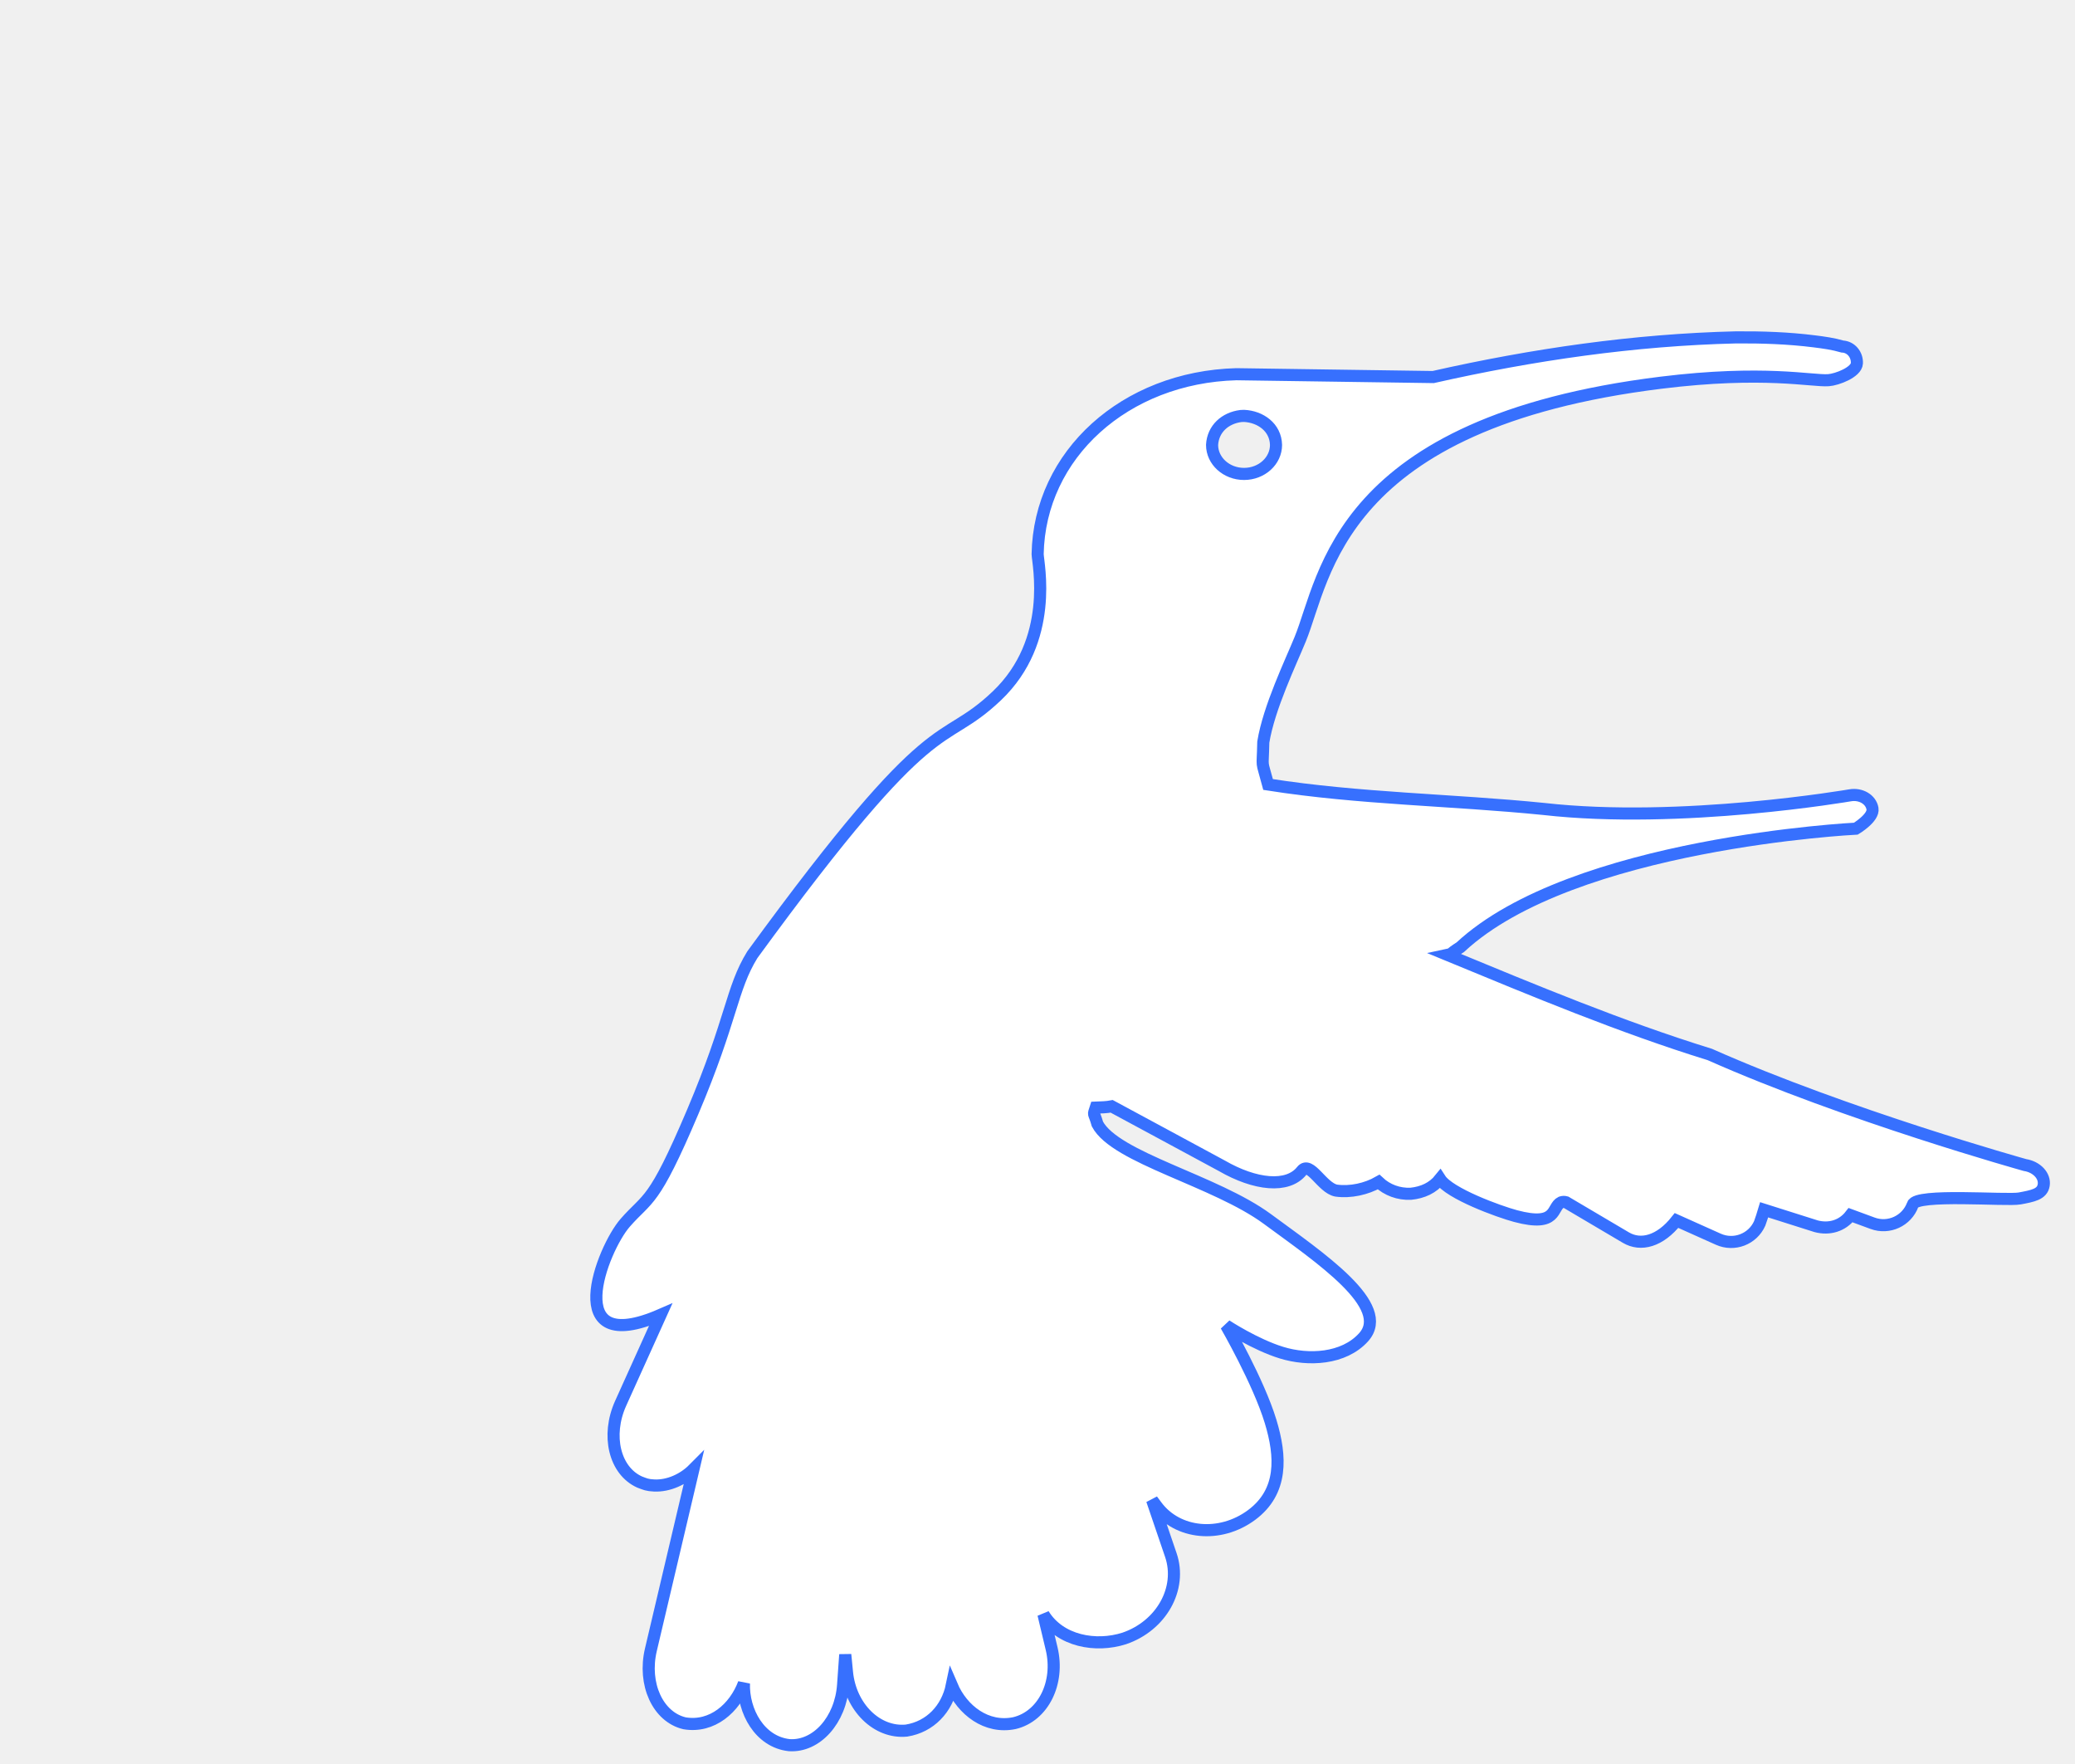
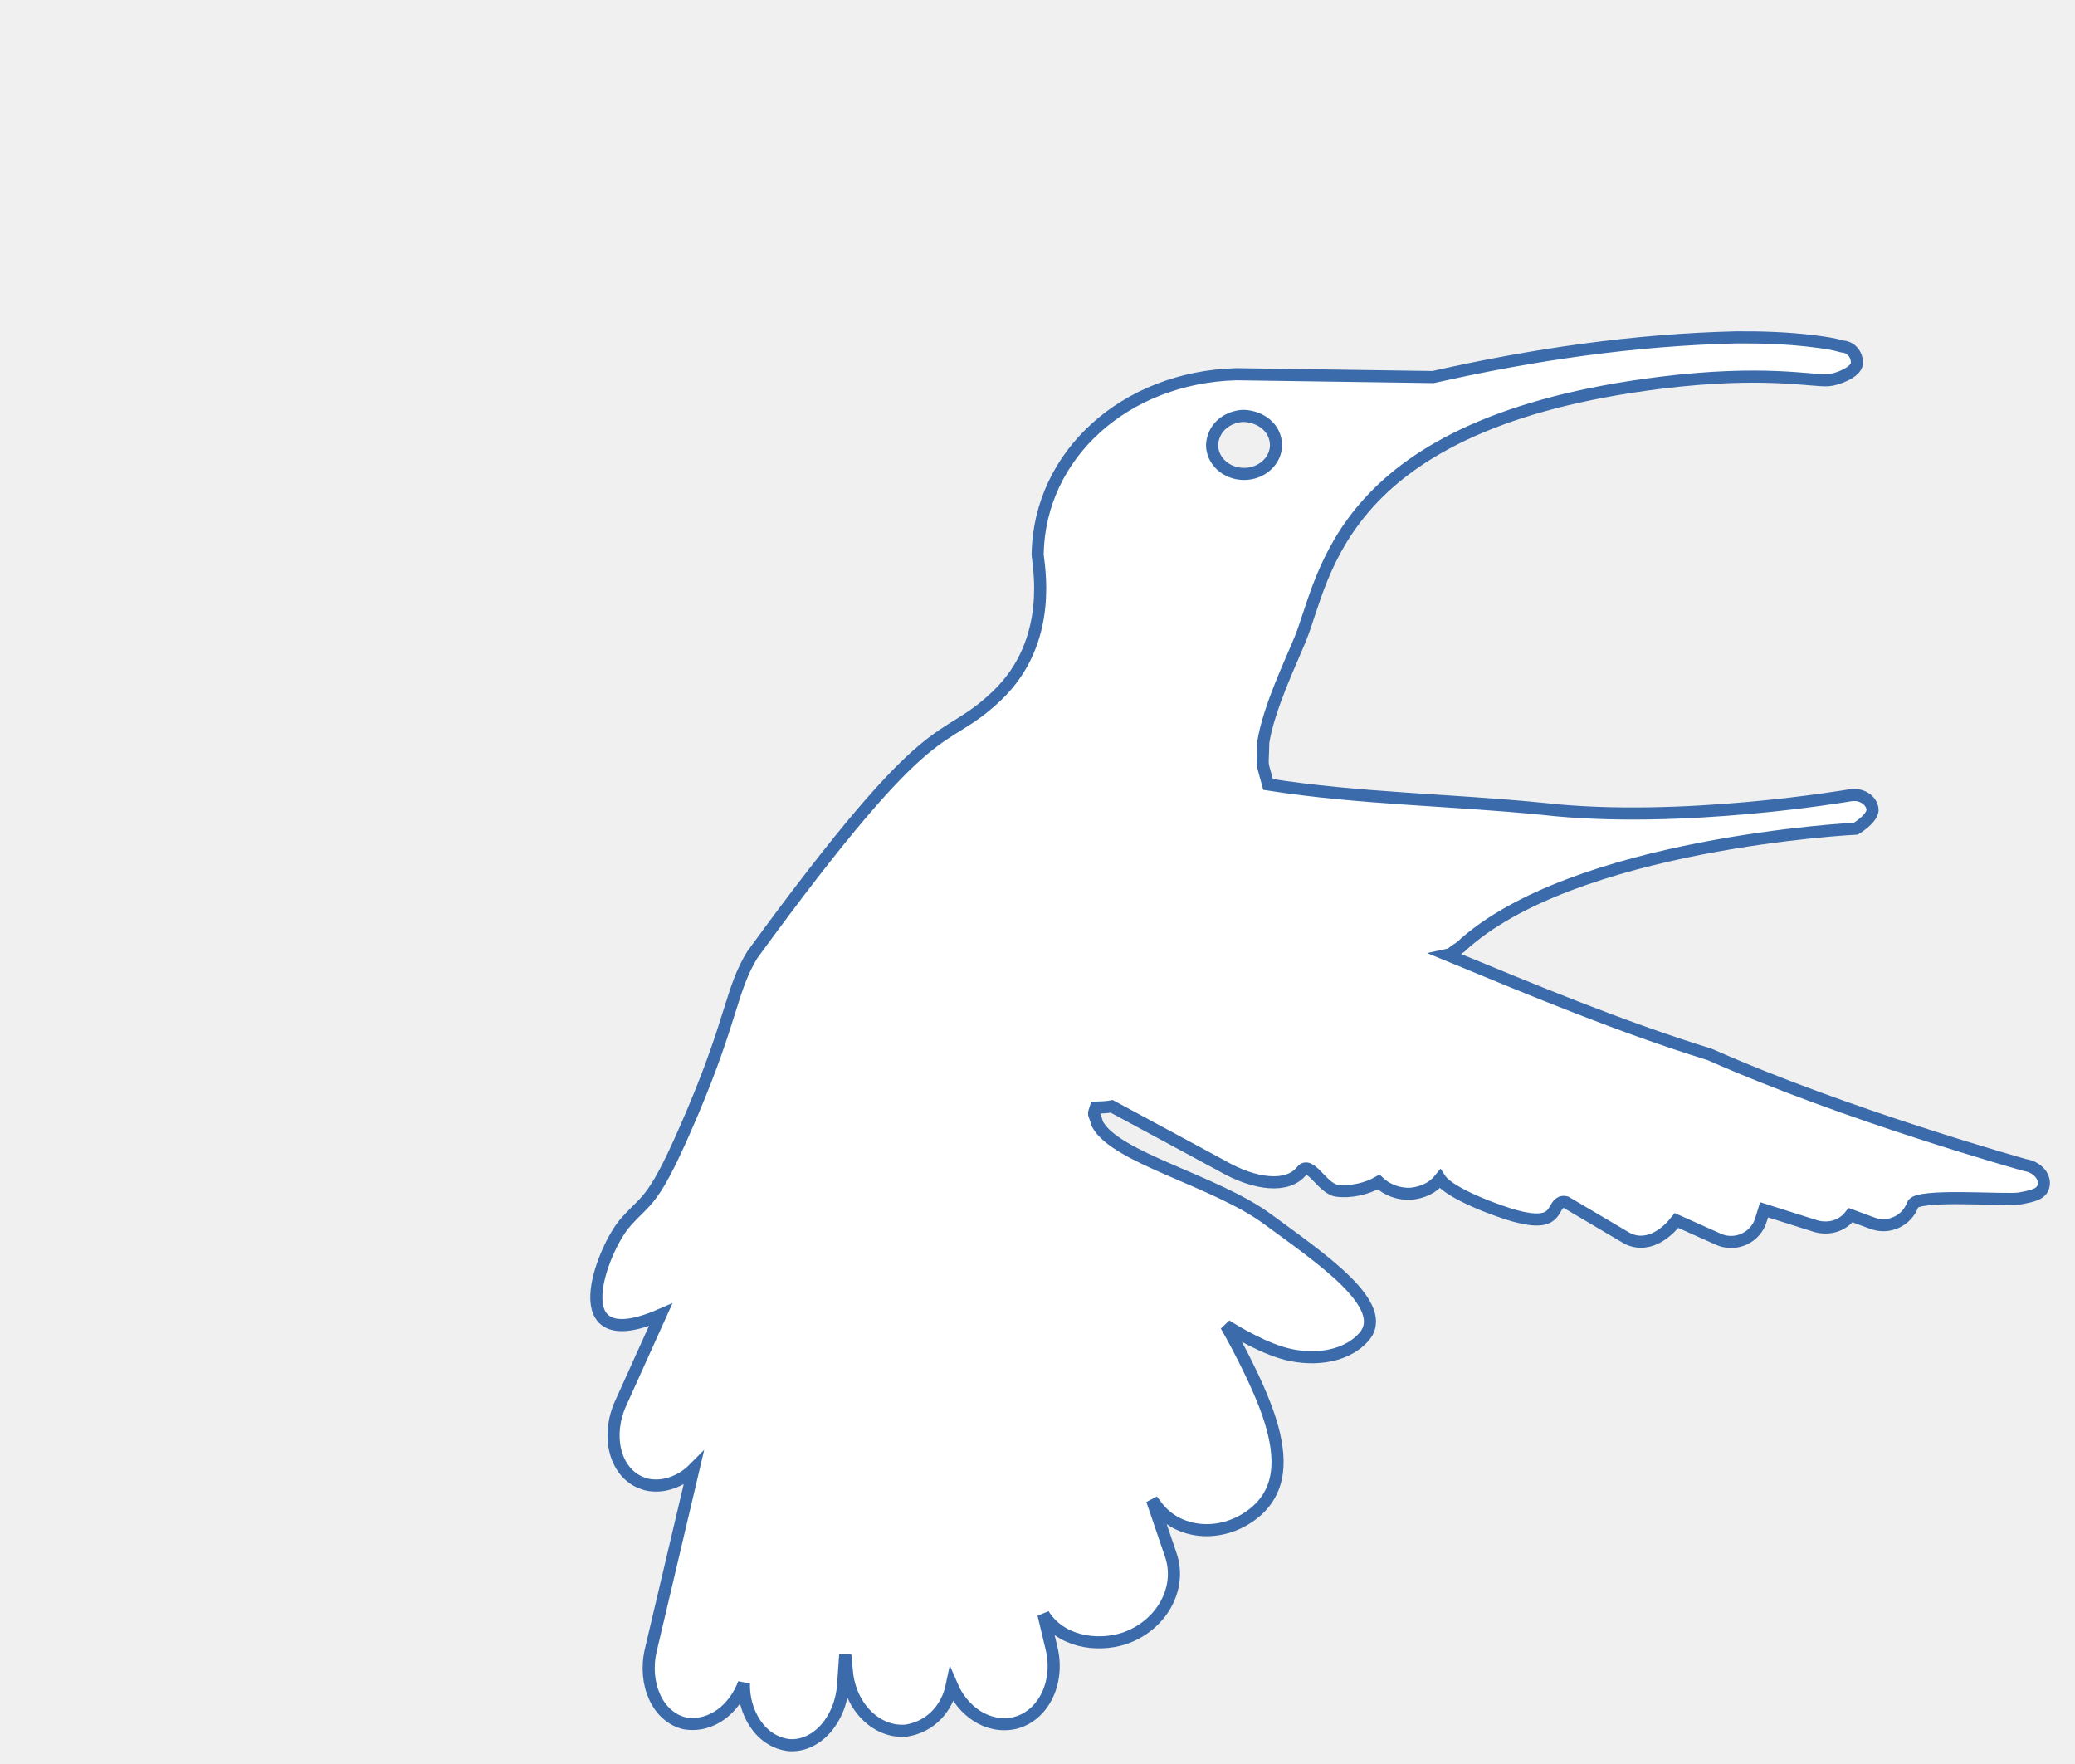
<svg xmlns="http://www.w3.org/2000/svg" version="1.1" x="0" y="0" width="60" height="51" viewBox="0, 0, 60, 51">
  <g id="Layer_2">
    <g>
      <g>
        <path d="M50.201,9.754 C50.954,9.749 51.708,9.774 52.455,9.868 C52.729,9.902 53.011,9.941 53.277,10.019 C53.52,10.031 53.706,10.249 53.693,10.505 C53.68,10.761 53.12,10.975 52.87,10.992 C52.395,11.025 51.003,10.697 48.033,11.064 C38.671,12.222 38.333,16.68 37.596,18.481 C37.323,19.149 36.69,20.459 36.529,21.456 C36.512,22.305 36.46,21.897 36.668,22.681 C39.308,23.096 41.982,23.121 44.635,23.388 C48.606,23.838 53.496,22.994 53.496,22.994 C53.808,22.94 54.098,23.112 54.144,23.378 C54.191,23.644 53.663,23.958 53.663,23.958 C53.663,23.958 45.475,24.364 42.227,27.384 C41.877,27.606 42.019,27.571 41.851,27.607 C44.353,28.639 46.855,29.686 49.443,30.488 C53.405,32.248 58.553,33.683 58.553,33.683 C58.894,33.736 59.137,33.996 59.095,34.263 C59.053,34.53 58.778,34.578 58.401,34.649 C58.024,34.72 55.393,34.495 55.308,34.83 C55.135,35.299 54.615,35.539 54.147,35.366 L53.511,35.132 C53.269,35.446 52.892,35.552 52.515,35.453 L51.012,34.977 C50.971,35.117 50.926,35.247 50.882,35.372 C50.678,35.828 50.143,36.032 49.687,35.828 L48.478,35.286 C47.999,35.892 47.444,36.035 47.014,35.781 L45.282,34.758 C45.231,34.744 45.188,34.746 45.138,34.763 C44.86,34.898 45.053,35.487 43.825,35.159 C43.341,35.03 41.912,34.509 41.64,34.086 C41.433,34.345 41.138,34.479 40.792,34.514 C40.444,34.529 40.111,34.407 39.864,34.174 C39.511,34.376 39.048,34.479 38.637,34.422 C38.229,34.344 37.881,33.55 37.643,33.849 C37.234,34.363 36.292,34.259 35.333,33.706 C34.272,33.13 33.208,32.561 32.146,31.986 C31.994,32.015 31.839,32.017 31.684,32.023 C31.603,32.277 31.624,32.119 31.733,32.498 C32.256,33.48 35.138,34.131 36.65,35.245 C38.163,36.359 40.253,37.756 39.426,38.666 C38.852,39.298 37.83,39.346 37.058,39.108 C36.286,38.871 35.453,38.322 35.453,38.322 C35.453,38.322 36.391,39.947 36.74,41.096 C37.048,42.109 37.1,43.127 36.189,43.802 C35.278,44.476 34.047,44.359 33.44,43.539 L33.314,43.369 L33.856,44.96 C34.185,45.926 33.581,47.005 32.508,47.37 C31.69,47.632 30.651,47.453 30.172,46.673 L30.408,47.662 C30.645,48.654 30.164,49.62 29.333,49.818 C28.527,49.986 27.827,49.446 27.522,48.731 C27.382,49.406 26.898,49.925 26.211,50.034 C25.361,50.117 24.591,49.362 24.491,48.347 L24.441,47.836 L24.379,48.712 C24.308,49.73 23.609,50.51 22.819,50.455 C21.962,50.358 21.486,49.468 21.511,48.668 C21.243,49.385 20.592,49.958 19.794,49.823 C19.022,49.641 18.586,48.689 18.821,47.696 L20.051,42.478 C19.763,42.768 19.332,42.967 18.918,42.948 C18.709,42.938 18.66,42.91 18.495,42.848 C17.772,42.522 17.527,41.504 17.946,40.574 L19.102,38.014 C16.179,39.285 17.413,36.111 18.079,35.351 C18.745,34.59 18.882,34.852 20.029,32.15 C21.175,29.448 21.145,28.592 21.754,27.603 C27.137,20.221 27.135,21.722 28.823,20.119 C30.51,18.516 30.011,16.288 30.004,16.021 C30.058,13.141 32.532,10.907 35.75,10.819 L41.441,10.901 C44.321,10.251 47.249,9.825 50.201,9.754 z M35.972,12.024 L35.878,12.028 C35.427,12.086 35.074,12.396 35.048,12.863 C35.048,13.326 35.462,13.702 35.972,13.702 C36.483,13.702 36.897,13.326 36.897,12.863 C36.885,12.355 36.447,12.046 35.972,12.024 z" fill="#FFFFFF" />
      </g>
-       <path d="M50.201,9.754 C50.954,9.749 51.708,9.774 52.455,9.868 C52.729,9.902 53.011,9.941 53.277,10.019 C53.52,10.031 53.706,10.249 53.693,10.505 C53.68,10.761 53.12,10.975 52.87,10.992 C52.395,11.025 51.003,10.697 48.033,11.064 C38.671,12.222 38.333,16.68 37.596,18.481 C37.323,19.149 36.69,20.459 36.529,21.456 C36.512,22.305 36.46,21.897 36.668,22.681 C39.308,23.096 41.982,23.121 44.635,23.388 C48.606,23.838 53.496,22.994 53.496,22.994 C53.808,22.94 54.098,23.112 54.144,23.378 C54.191,23.644 53.663,23.958 53.663,23.958 C53.663,23.958 45.475,24.364 42.227,27.384 C41.877,27.606 42.019,27.571 41.851,27.607 C44.353,28.639 46.855,29.686 49.443,30.488 C53.405,32.248 58.553,33.683 58.553,33.683 C58.894,33.736 59.137,33.996 59.095,34.263 C59.053,34.53 58.778,34.578 58.401,34.649 C58.024,34.72 55.393,34.495 55.308,34.83 C55.135,35.299 54.615,35.539 54.147,35.366 L53.511,35.132 C53.269,35.446 52.892,35.552 52.515,35.453 L51.012,34.977 C50.971,35.117 50.926,35.247 50.882,35.372 C50.678,35.828 50.143,36.032 49.687,35.828 L48.478,35.286 C47.999,35.892 47.444,36.035 47.014,35.781 L45.282,34.758 C45.231,34.744 45.188,34.746 45.138,34.763 C44.86,34.898 45.053,35.487 43.825,35.159 C43.341,35.03 41.912,34.509 41.64,34.086 C41.433,34.345 41.138,34.479 40.792,34.514 C40.444,34.529 40.111,34.407 39.864,34.174 C39.511,34.376 39.048,34.479 38.637,34.422 C38.229,34.344 37.881,33.55 37.643,33.849 C37.234,34.363 36.292,34.259 35.333,33.706 C34.272,33.13 33.208,32.561 32.146,31.986 C31.994,32.015 31.839,32.017 31.684,32.023 C31.603,32.277 31.624,32.119 31.733,32.498 C32.256,33.48 35.138,34.131 36.65,35.245 C38.163,36.359 40.253,37.756 39.426,38.666 C38.852,39.298 37.83,39.346 37.058,39.108 C36.286,38.871 35.453,38.322 35.453,38.322 C35.453,38.322 36.391,39.947 36.74,41.096 C37.048,42.109 37.1,43.127 36.189,43.802 C35.278,44.476 34.047,44.359 33.44,43.539 L33.314,43.369 L33.856,44.96 C34.185,45.926 33.581,47.005 32.508,47.37 C31.69,47.632 30.651,47.453 30.172,46.673 L30.408,47.662 C30.645,48.654 30.164,49.62 29.333,49.818 C28.527,49.986 27.827,49.446 27.522,48.731 C27.382,49.406 26.898,49.925 26.211,50.034 C25.361,50.117 24.591,49.362 24.491,48.347 L24.441,47.836 L24.379,48.712 C24.308,49.73 23.609,50.51 22.819,50.455 C21.962,50.358 21.486,49.468 21.511,48.668 C21.243,49.385 20.592,49.958 19.794,49.823 C19.022,49.641 18.586,48.689 18.821,47.696 L20.051,42.478 C19.763,42.768 19.332,42.967 18.918,42.948 C18.709,42.938 18.66,42.91 18.495,42.848 C17.772,42.522 17.527,41.504 17.946,40.574 L19.102,38.014 C16.179,39.285 17.413,36.111 18.079,35.351 C18.745,34.59 18.882,34.852 20.029,32.15 C21.175,29.448 21.145,28.592 21.754,27.603 C27.137,20.221 27.135,21.722 28.823,20.119 C30.51,18.516 30.011,16.288 30.004,16.021 C30.058,13.141 32.532,10.907 35.75,10.819 L41.441,10.901 C44.321,10.251 47.249,9.825 50.201,9.754 z M35.972,12.024 L35.878,12.028 C35.427,12.086 35.074,12.396 35.048,12.863 C35.048,13.326 35.462,13.702 35.972,13.702 C36.483,13.702 36.897,13.326 36.897,12.863 C36.885,12.355 36.447,12.046 35.972,12.024 z" fill-opacity="0" stroke="#3770FE" stroke-width="0.35" />
+       <path d="M50.201,9.754 C50.954,9.749 51.708,9.774 52.455,9.868 C52.729,9.902 53.011,9.941 53.277,10.019 C53.52,10.031 53.706,10.249 53.693,10.505 C53.68,10.761 53.12,10.975 52.87,10.992 C52.395,11.025 51.003,10.697 48.033,11.064 C38.671,12.222 38.333,16.68 37.596,18.481 C37.323,19.149 36.69,20.459 36.529,21.456 C36.512,22.305 36.46,21.897 36.668,22.681 C39.308,23.096 41.982,23.121 44.635,23.388 C48.606,23.838 53.496,22.994 53.496,22.994 C53.808,22.94 54.098,23.112 54.144,23.378 C54.191,23.644 53.663,23.958 53.663,23.958 C53.663,23.958 45.475,24.364 42.227,27.384 C41.877,27.606 42.019,27.571 41.851,27.607 C44.353,28.639 46.855,29.686 49.443,30.488 C53.405,32.248 58.553,33.683 58.553,33.683 C58.894,33.736 59.137,33.996 59.095,34.263 C59.053,34.53 58.778,34.578 58.401,34.649 C58.024,34.72 55.393,34.495 55.308,34.83 C55.135,35.299 54.615,35.539 54.147,35.366 L53.511,35.132 C53.269,35.446 52.892,35.552 52.515,35.453 L51.012,34.977 C50.971,35.117 50.926,35.247 50.882,35.372 C50.678,35.828 50.143,36.032 49.687,35.828 L48.478,35.286 C47.999,35.892 47.444,36.035 47.014,35.781 L45.282,34.758 C45.231,34.744 45.188,34.746 45.138,34.763 C44.86,34.898 45.053,35.487 43.825,35.159 C43.341,35.03 41.912,34.509 41.64,34.086 C41.433,34.345 41.138,34.479 40.792,34.514 C40.444,34.529 40.111,34.407 39.864,34.174 C39.511,34.376 39.048,34.479 38.637,34.422 C38.229,34.344 37.881,33.55 37.643,33.849 C37.234,34.363 36.292,34.259 35.333,33.706 C34.272,33.13 33.208,32.561 32.146,31.986 C31.994,32.015 31.839,32.017 31.684,32.023 C31.603,32.277 31.624,32.119 31.733,32.498 C32.256,33.48 35.138,34.131 36.65,35.245 C38.163,36.359 40.253,37.756 39.426,38.666 C38.852,39.298 37.83,39.346 37.058,39.108 C36.286,38.871 35.453,38.322 35.453,38.322 C35.453,38.322 36.391,39.947 36.74,41.096 C37.048,42.109 37.1,43.127 36.189,43.802 C35.278,44.476 34.047,44.359 33.44,43.539 L33.314,43.369 L33.856,44.96 C34.185,45.926 33.581,47.005 32.508,47.37 C31.69,47.632 30.651,47.453 30.172,46.673 L30.408,47.662 C30.645,48.654 30.164,49.62 29.333,49.818 C28.527,49.986 27.827,49.446 27.522,48.731 C27.382,49.406 26.898,49.925 26.211,50.034 C25.361,50.117 24.591,49.362 24.491,48.347 L24.441,47.836 L24.379,48.712 C24.308,49.73 23.609,50.51 22.819,50.455 C21.962,50.358 21.486,49.468 21.511,48.668 C21.243,49.385 20.592,49.958 19.794,49.823 C19.022,49.641 18.586,48.689 18.821,47.696 L20.051,42.478 C19.763,42.768 19.332,42.967 18.918,42.948 C18.709,42.938 18.66,42.91 18.495,42.848 C17.772,42.522 17.527,41.504 17.946,40.574 L19.102,38.014 C16.179,39.285 17.413,36.111 18.079,35.351 C18.745,34.59 18.882,34.852 20.029,32.15 C21.175,29.448 21.145,28.592 21.754,27.603 C27.137,20.221 27.135,21.722 28.823,20.119 C30.51,18.516 30.011,16.288 30.004,16.021 C30.058,13.141 32.532,10.907 35.75,10.819 L41.441,10.901 C44.321,10.251 47.249,9.825 50.201,9.754 z M35.972,12.024 L35.878,12.028 C35.427,12.086 35.074,12.396 35.048,12.863 C35.048,13.326 35.462,13.702 35.972,13.702 C36.483,13.702 36.897,13.326 36.897,12.863 C36.885,12.355 36.447,12.046 35.972,12.024 z" fill-opacity="0" stroke="#3B6BAB" stroke-width="0.35" />
    </g>
  </g>
</svg>
